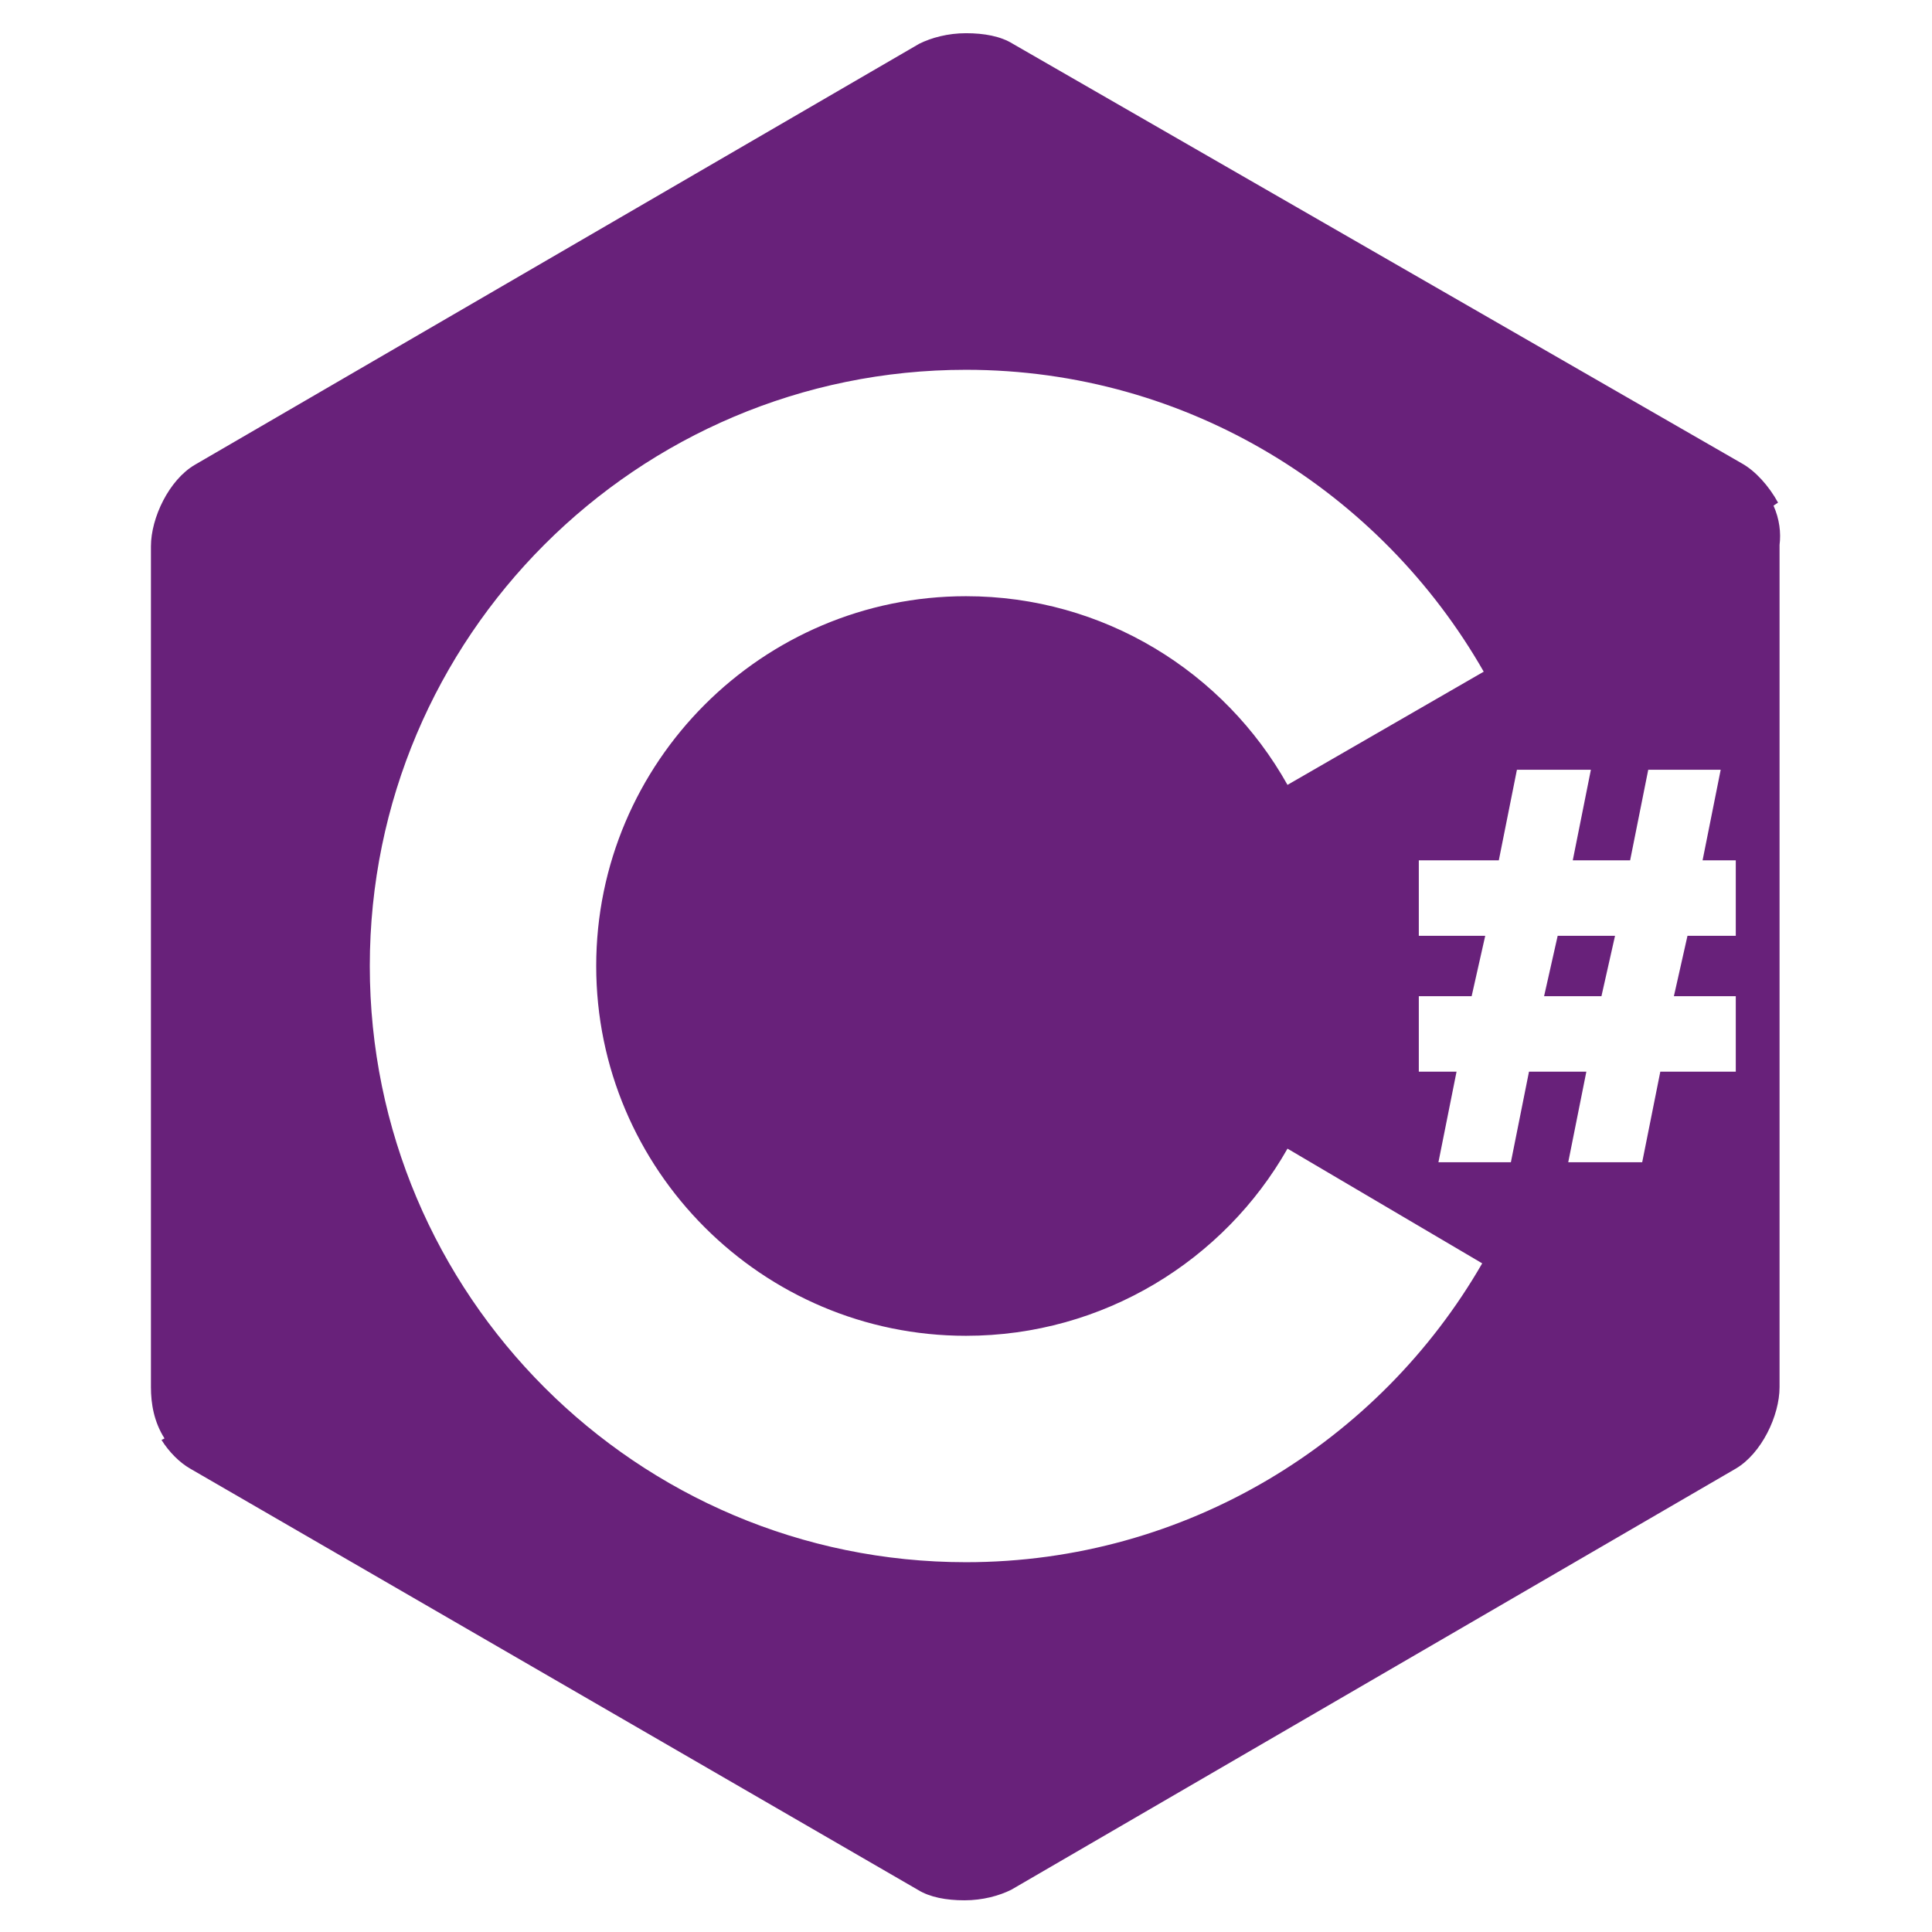
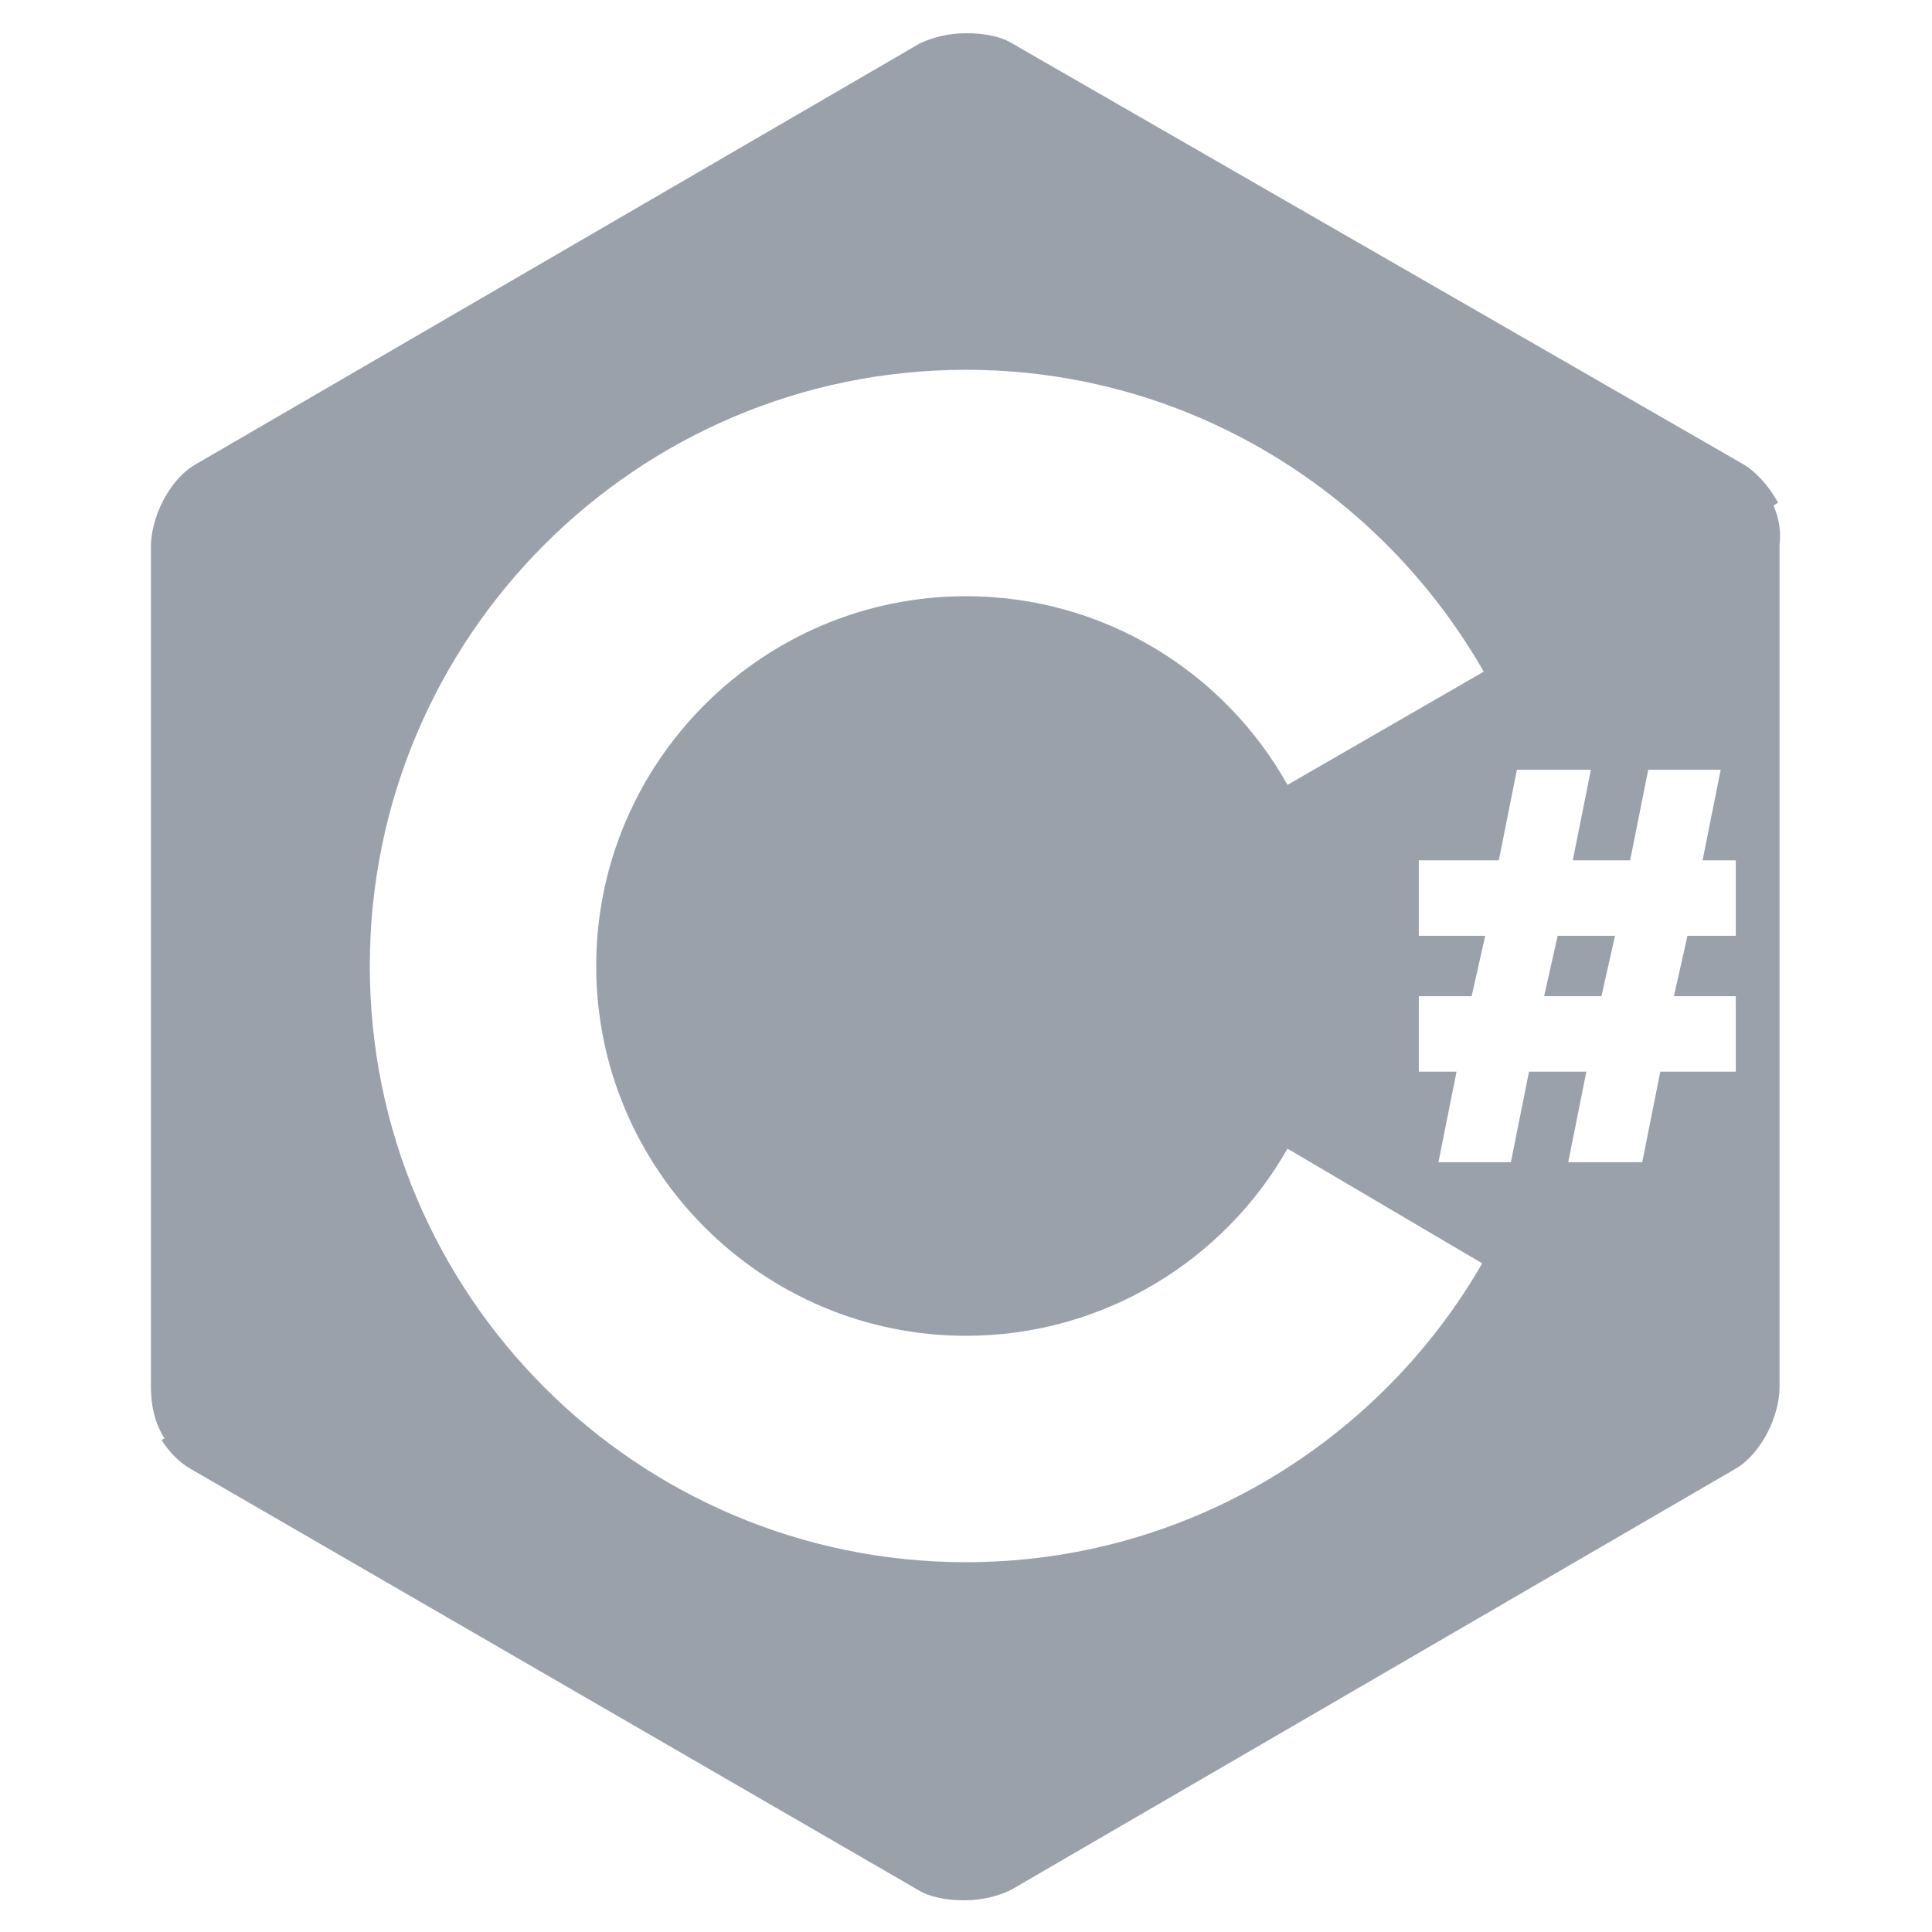
- <svg xmlns="http://www.w3.org/2000/svg" viewBox="0 0 128 128">
-   <path d="M117.5 33.5l.3-.2c-.6-1.1-1.5-2.1-2.4-2.6L67.1 2.9c-.8-.5-1.9-.7-3.1-.7-1.2 0-2.3.3-3.1.7l-48 27.9c-1.7 1-2.9 3.5-2.9 5.4v55.7c0 1.1.2 2.3.9 3.4l-.2.1c.5.8 1.2 1.5 1.9 1.9l48.2 27.9c.8.5 1.9.7 3.1.7 1.2 0 2.3-.3 3.1-.7l48-27.9c1.7-1 2.9-3.5 2.9-5.4V36.1c.1-.8 0-1.7-.4-2.6zm-53.5 70c-21.8 0-39.5-17.7-39.5-39.5S42.2 24.5 64 24.5c14.7 0 27.5 8.1 34.3 20l-13 7.5C81.1 44.5 73.1 39.5 64 39.5c-13.5 0-24.5 11-24.5 24.5s11 24.5 24.5 24.5c9.1 0 17.1-5 21.3-12.4l12.9 7.6c-6.8 11.8-19.6 19.8-34.2 19.8zM115 62h-3.2l-.9 4h4.1v5h-5l-1.2 6h-4.9l1.2-6h-3.8l-1.2 6h-4.8l1.2-6H94v-5h3.5l.9-4H94v-5h5.3l1.2-6h4.9l-1.2 6h3.8l1.2-6h4.8l-1.2 6h2.2v5zm-12.7 4h3.8l.9-4h-3.8z" fill="#68217A" />
+ <svg xmlns="http://www.w3.org/2000/svg" fill="#9ba1ab" viewBox="0 0 128 128">
+   <path d="M117.5 33.5l.3-.2c-.6-1.1-1.5-2.1-2.4-2.6L67.1 2.9c-.8-.5-1.9-.7-3.1-.7-1.2 0-2.3.3-3.1.7l-48 27.9c-1.7 1-2.9 3.5-2.9 5.4v55.7c0 1.1.2 2.3.9 3.4l-.2.1c.5.8 1.2 1.5 1.9 1.9l48.2 27.9c.8.5 1.9.7 3.1.7 1.2 0 2.3-.3 3.1-.7l48-27.9c1.7-1 2.9-3.5 2.9-5.4V36.1c.1-.8 0-1.7-.4-2.6zm-53.5 70c-21.8 0-39.5-17.7-39.5-39.5S42.2 24.5 64 24.5c14.7 0 27.5 8.1 34.3 20l-13 7.5C81.1 44.5 73.1 39.5 64 39.5c-13.5 0-24.5 11-24.5 24.5s11 24.5 24.5 24.5c9.1 0 17.1-5 21.3-12.4l12.9 7.6c-6.8 11.8-19.6 19.8-34.2 19.8zM115 62h-3.2l-.9 4h4.1v5h-5l-1.2 6h-4.9l1.2-6h-3.8l-1.2 6h-4.8l1.2-6H94v-5h3.5l.9-4H94v-5h5.3l1.2-6h4.9l-1.2 6h3.8l1.2-6h4.8l-1.2 6h2.2v5zm-12.7 4h3.8l.9-4h-3.8z" />
</svg>
